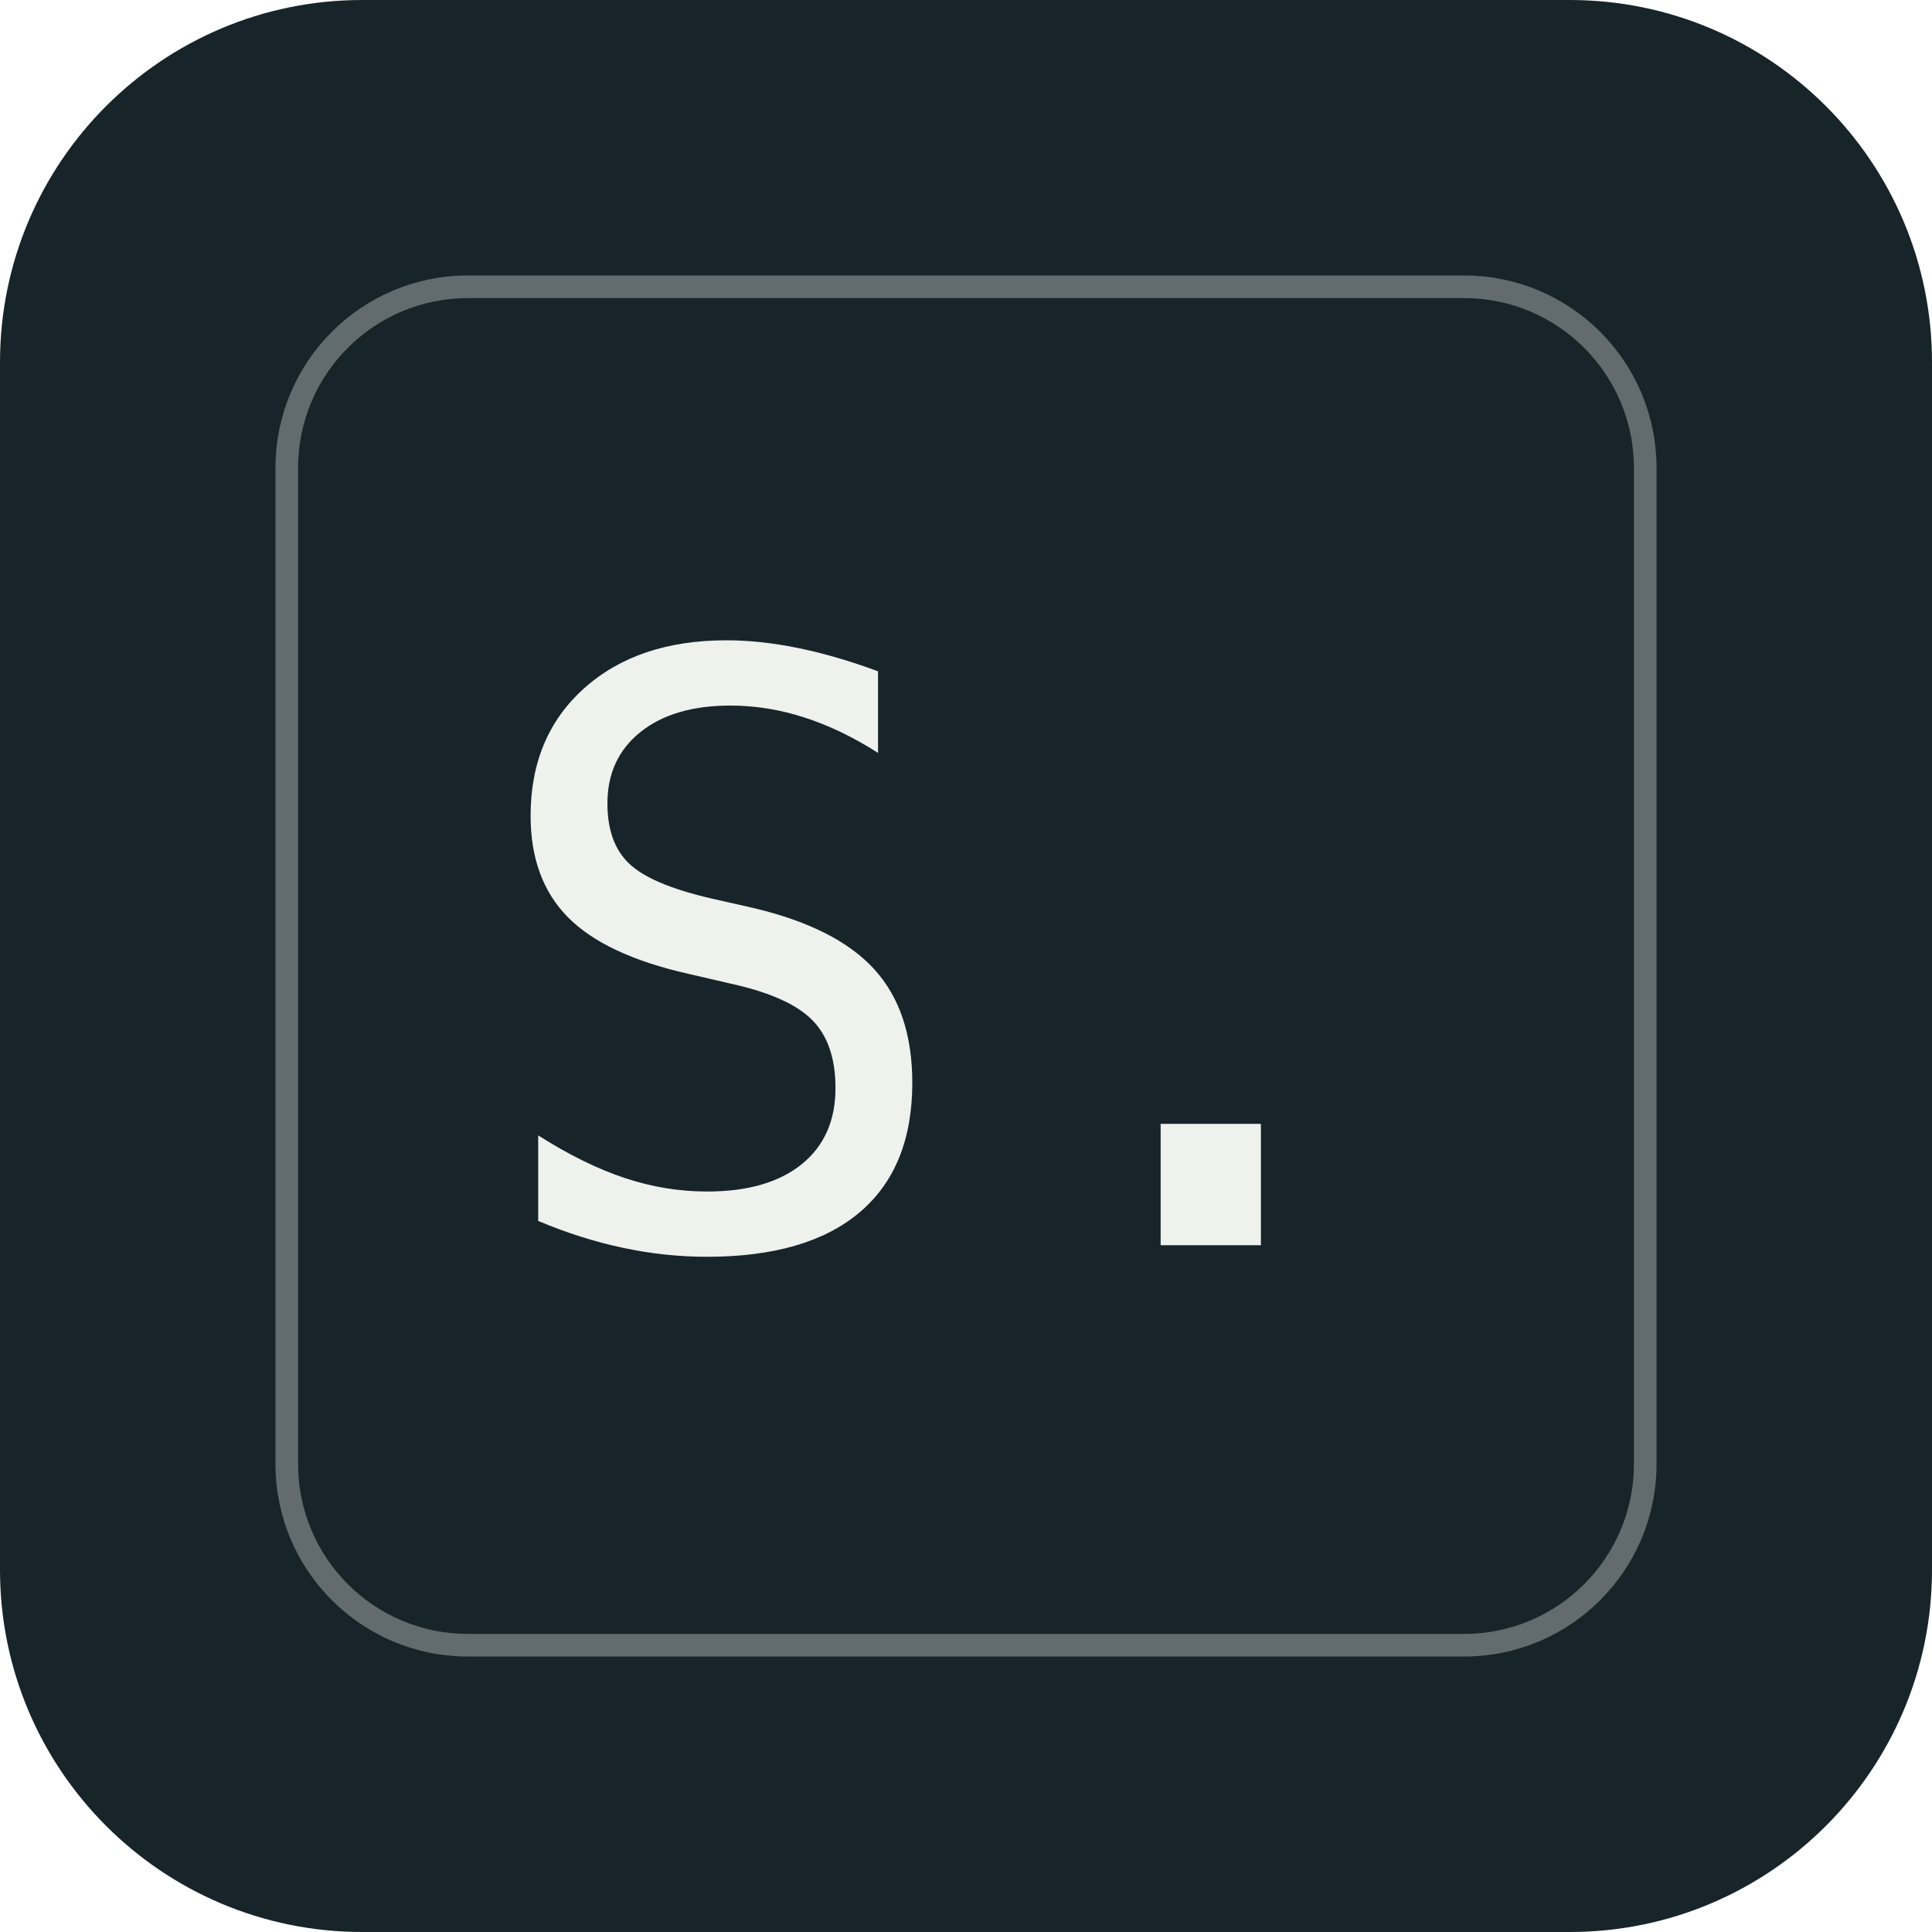
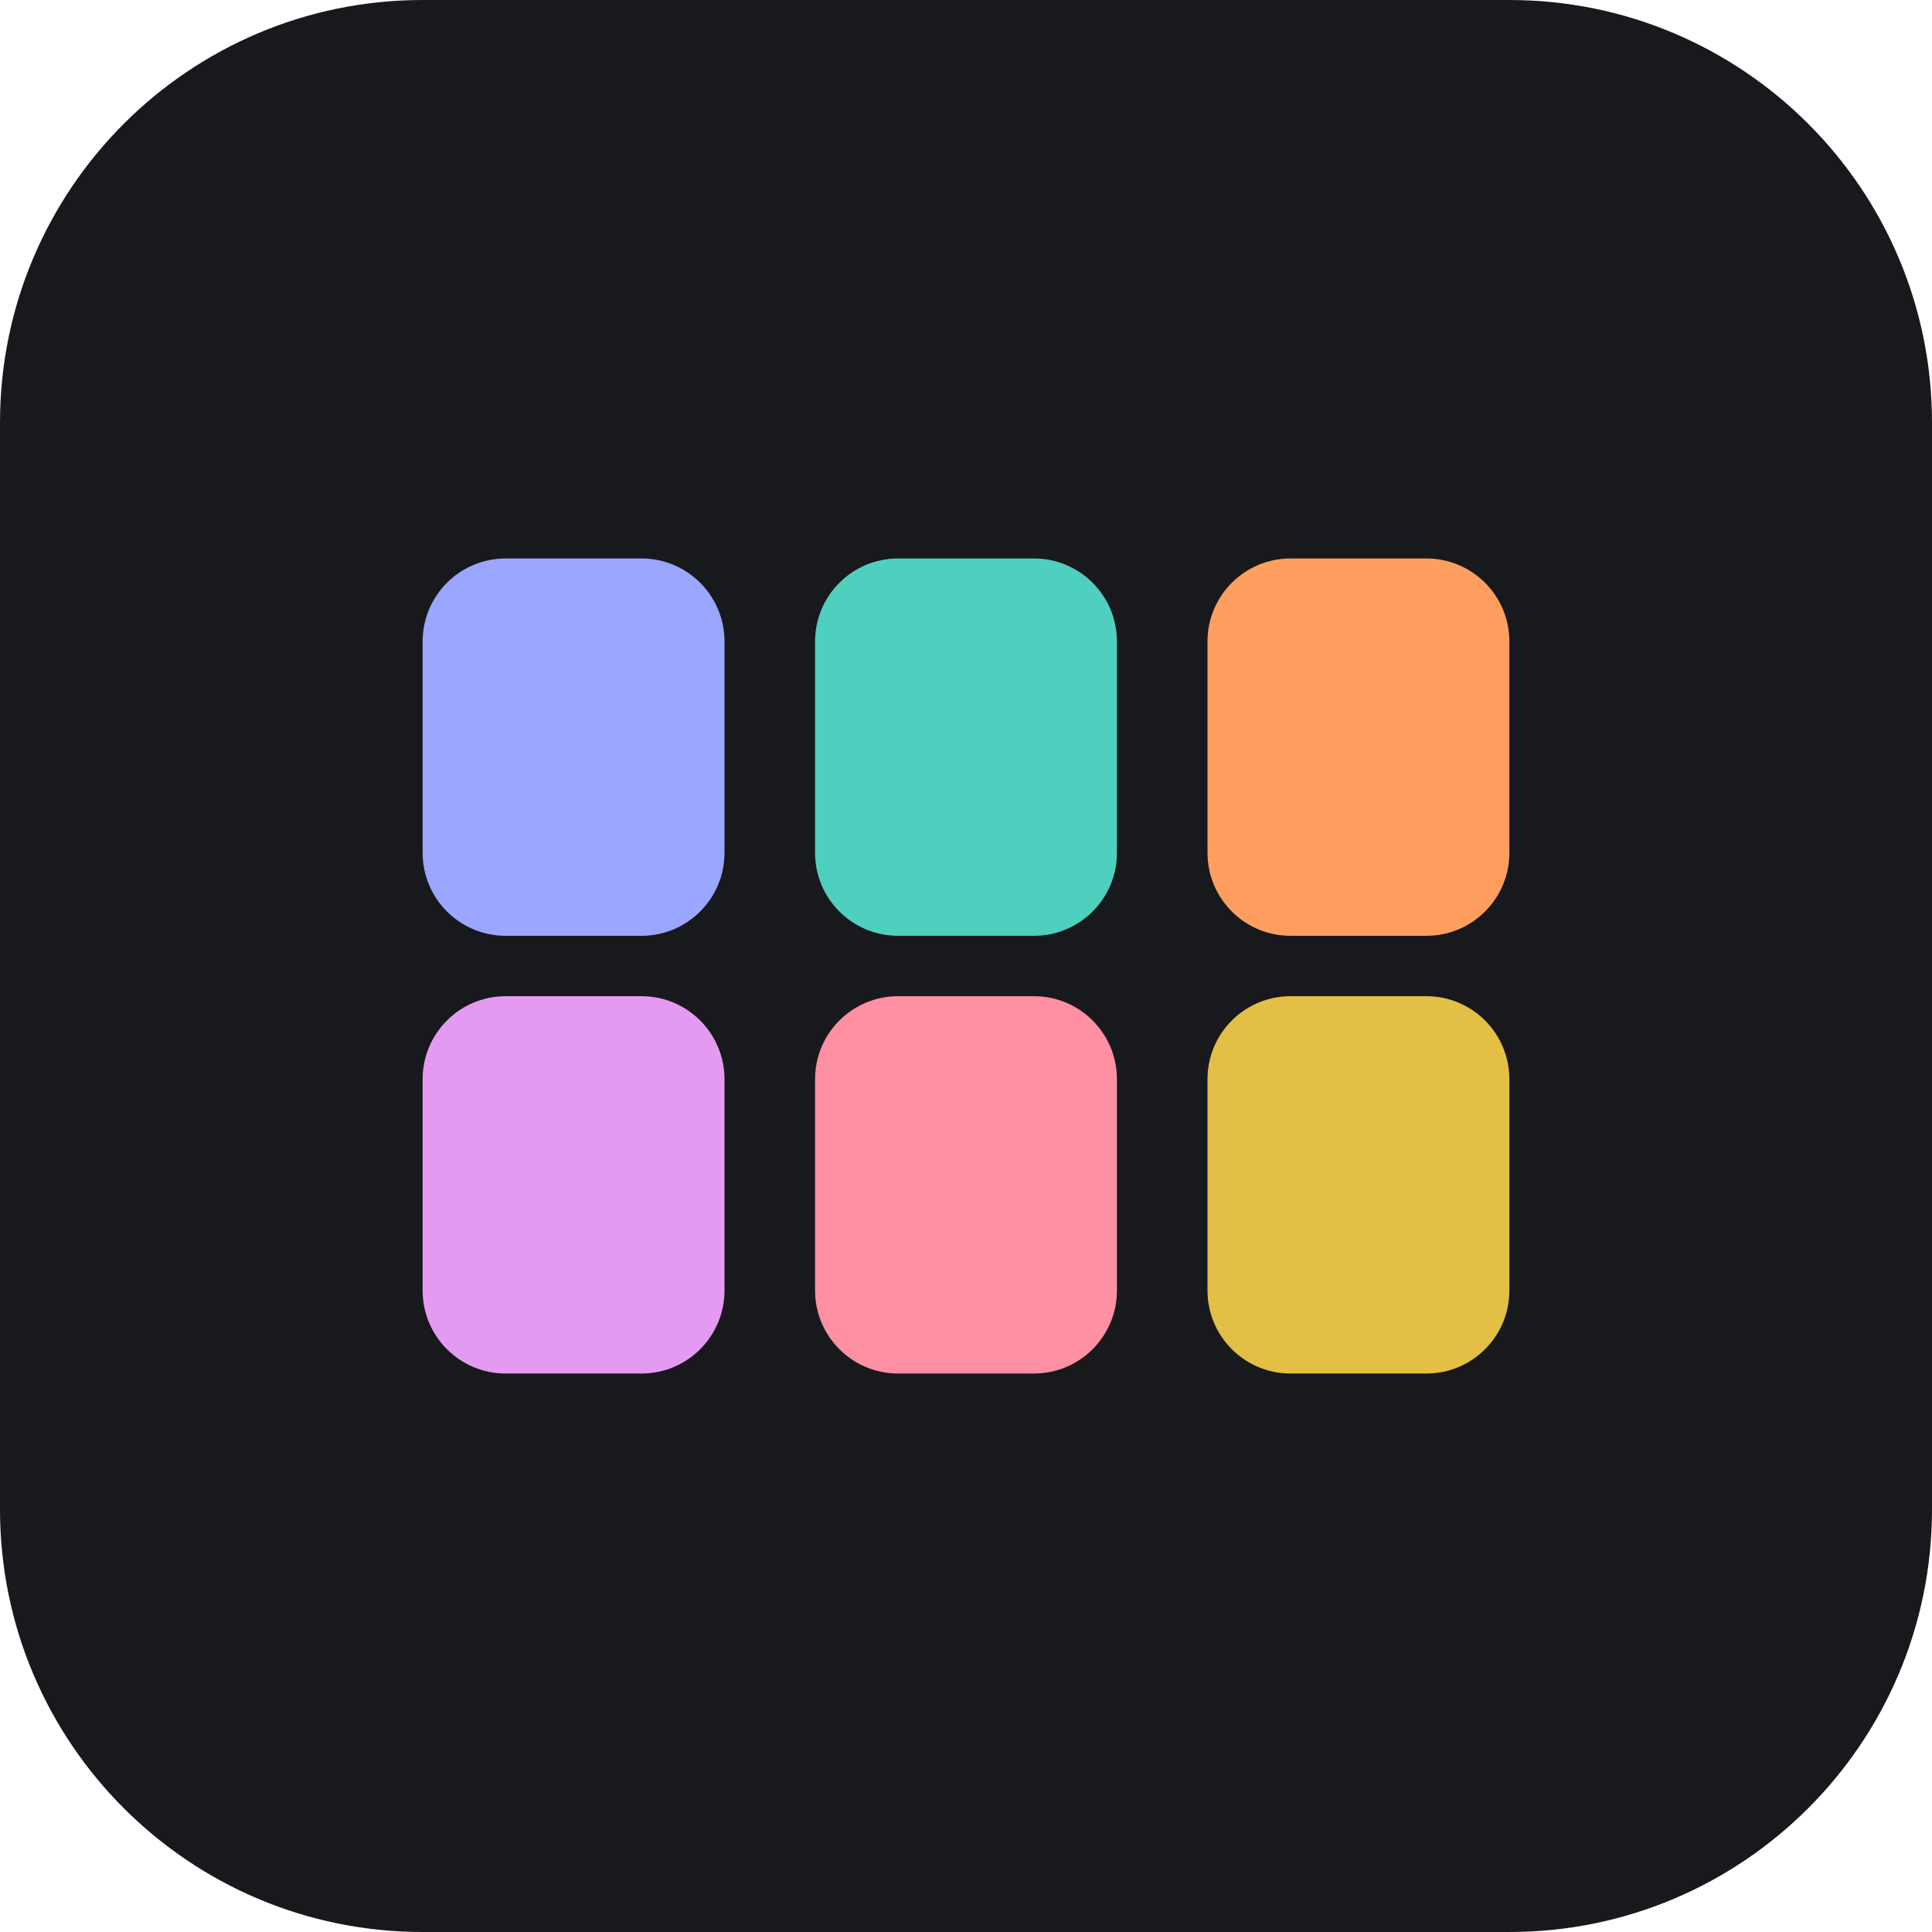
<svg xmlns="http://www.w3.org/2000/svg" viewBox="0 0 512 512" role="img" aria-label="Study Hub">
-   <rect width="512" height="512" rx="96" fill="#17242A" />
-   <rect x="76" y="76" width="360" height="360" rx="48" fill="none" stroke="#EEF1EC" stroke-width="6" stroke-opacity="0.35" />
-   <text x="256" y="330" text-anchor="middle" fill="#EEF1EC" font-family="ui-monospace, Menlo, Consolas, monospace" font-size="216" font-weight="500">S.</text>
+   <rect width="512" height="512" rx="112" fill="#18191C" />
+   <g>
+     <rect x="112" y="148" width="80" height="100" rx="22" fill="#9AA6FF" />
+     <rect x="216" y="148" width="80" height="100" rx="22" fill="#4FD0BE" />
+     <rect x="320" y="148" width="80" height="100" rx="22" fill="#FF9E5E" />
+     <rect x="112" y="264" width="80" height="100" rx="22" fill="#E59AF2" />
+     <rect x="216" y="264" width="80" height="100" rx="22" fill="#FF8FA2" />
+     <rect x="320" y="264" width="80" height="100" rx="22" fill="#E3BF45" />
+   </g>
</svg>
